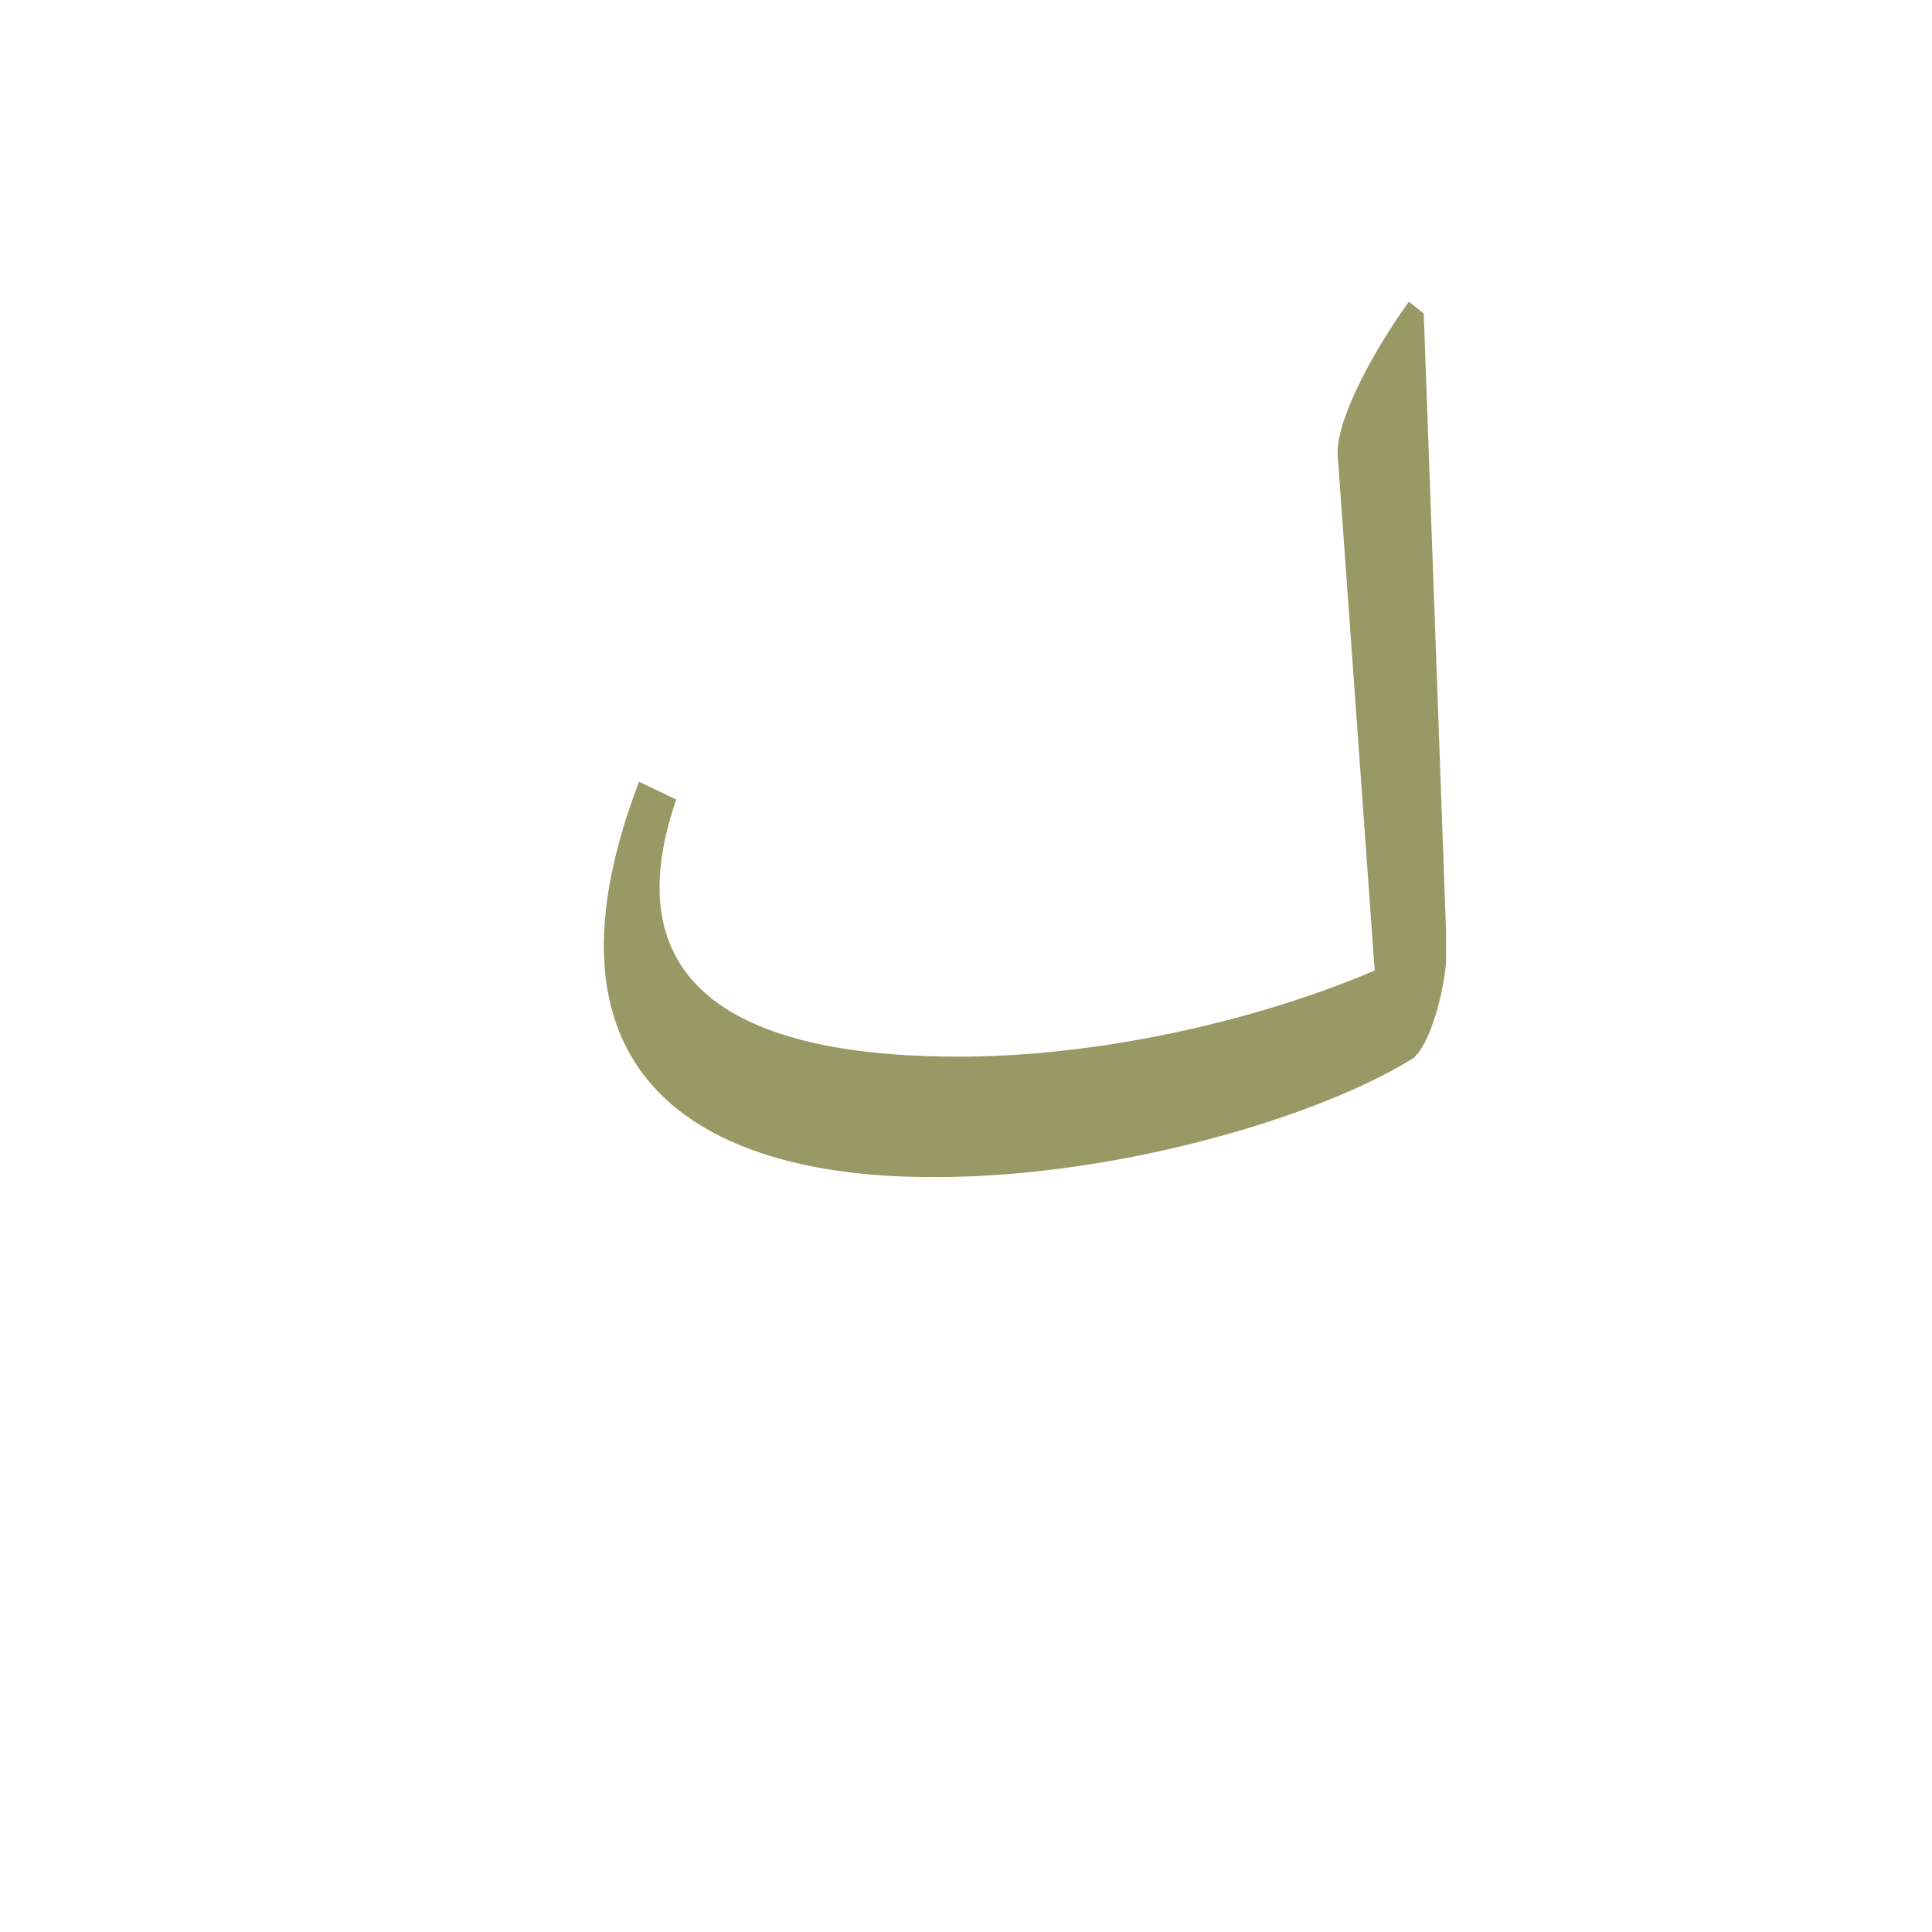
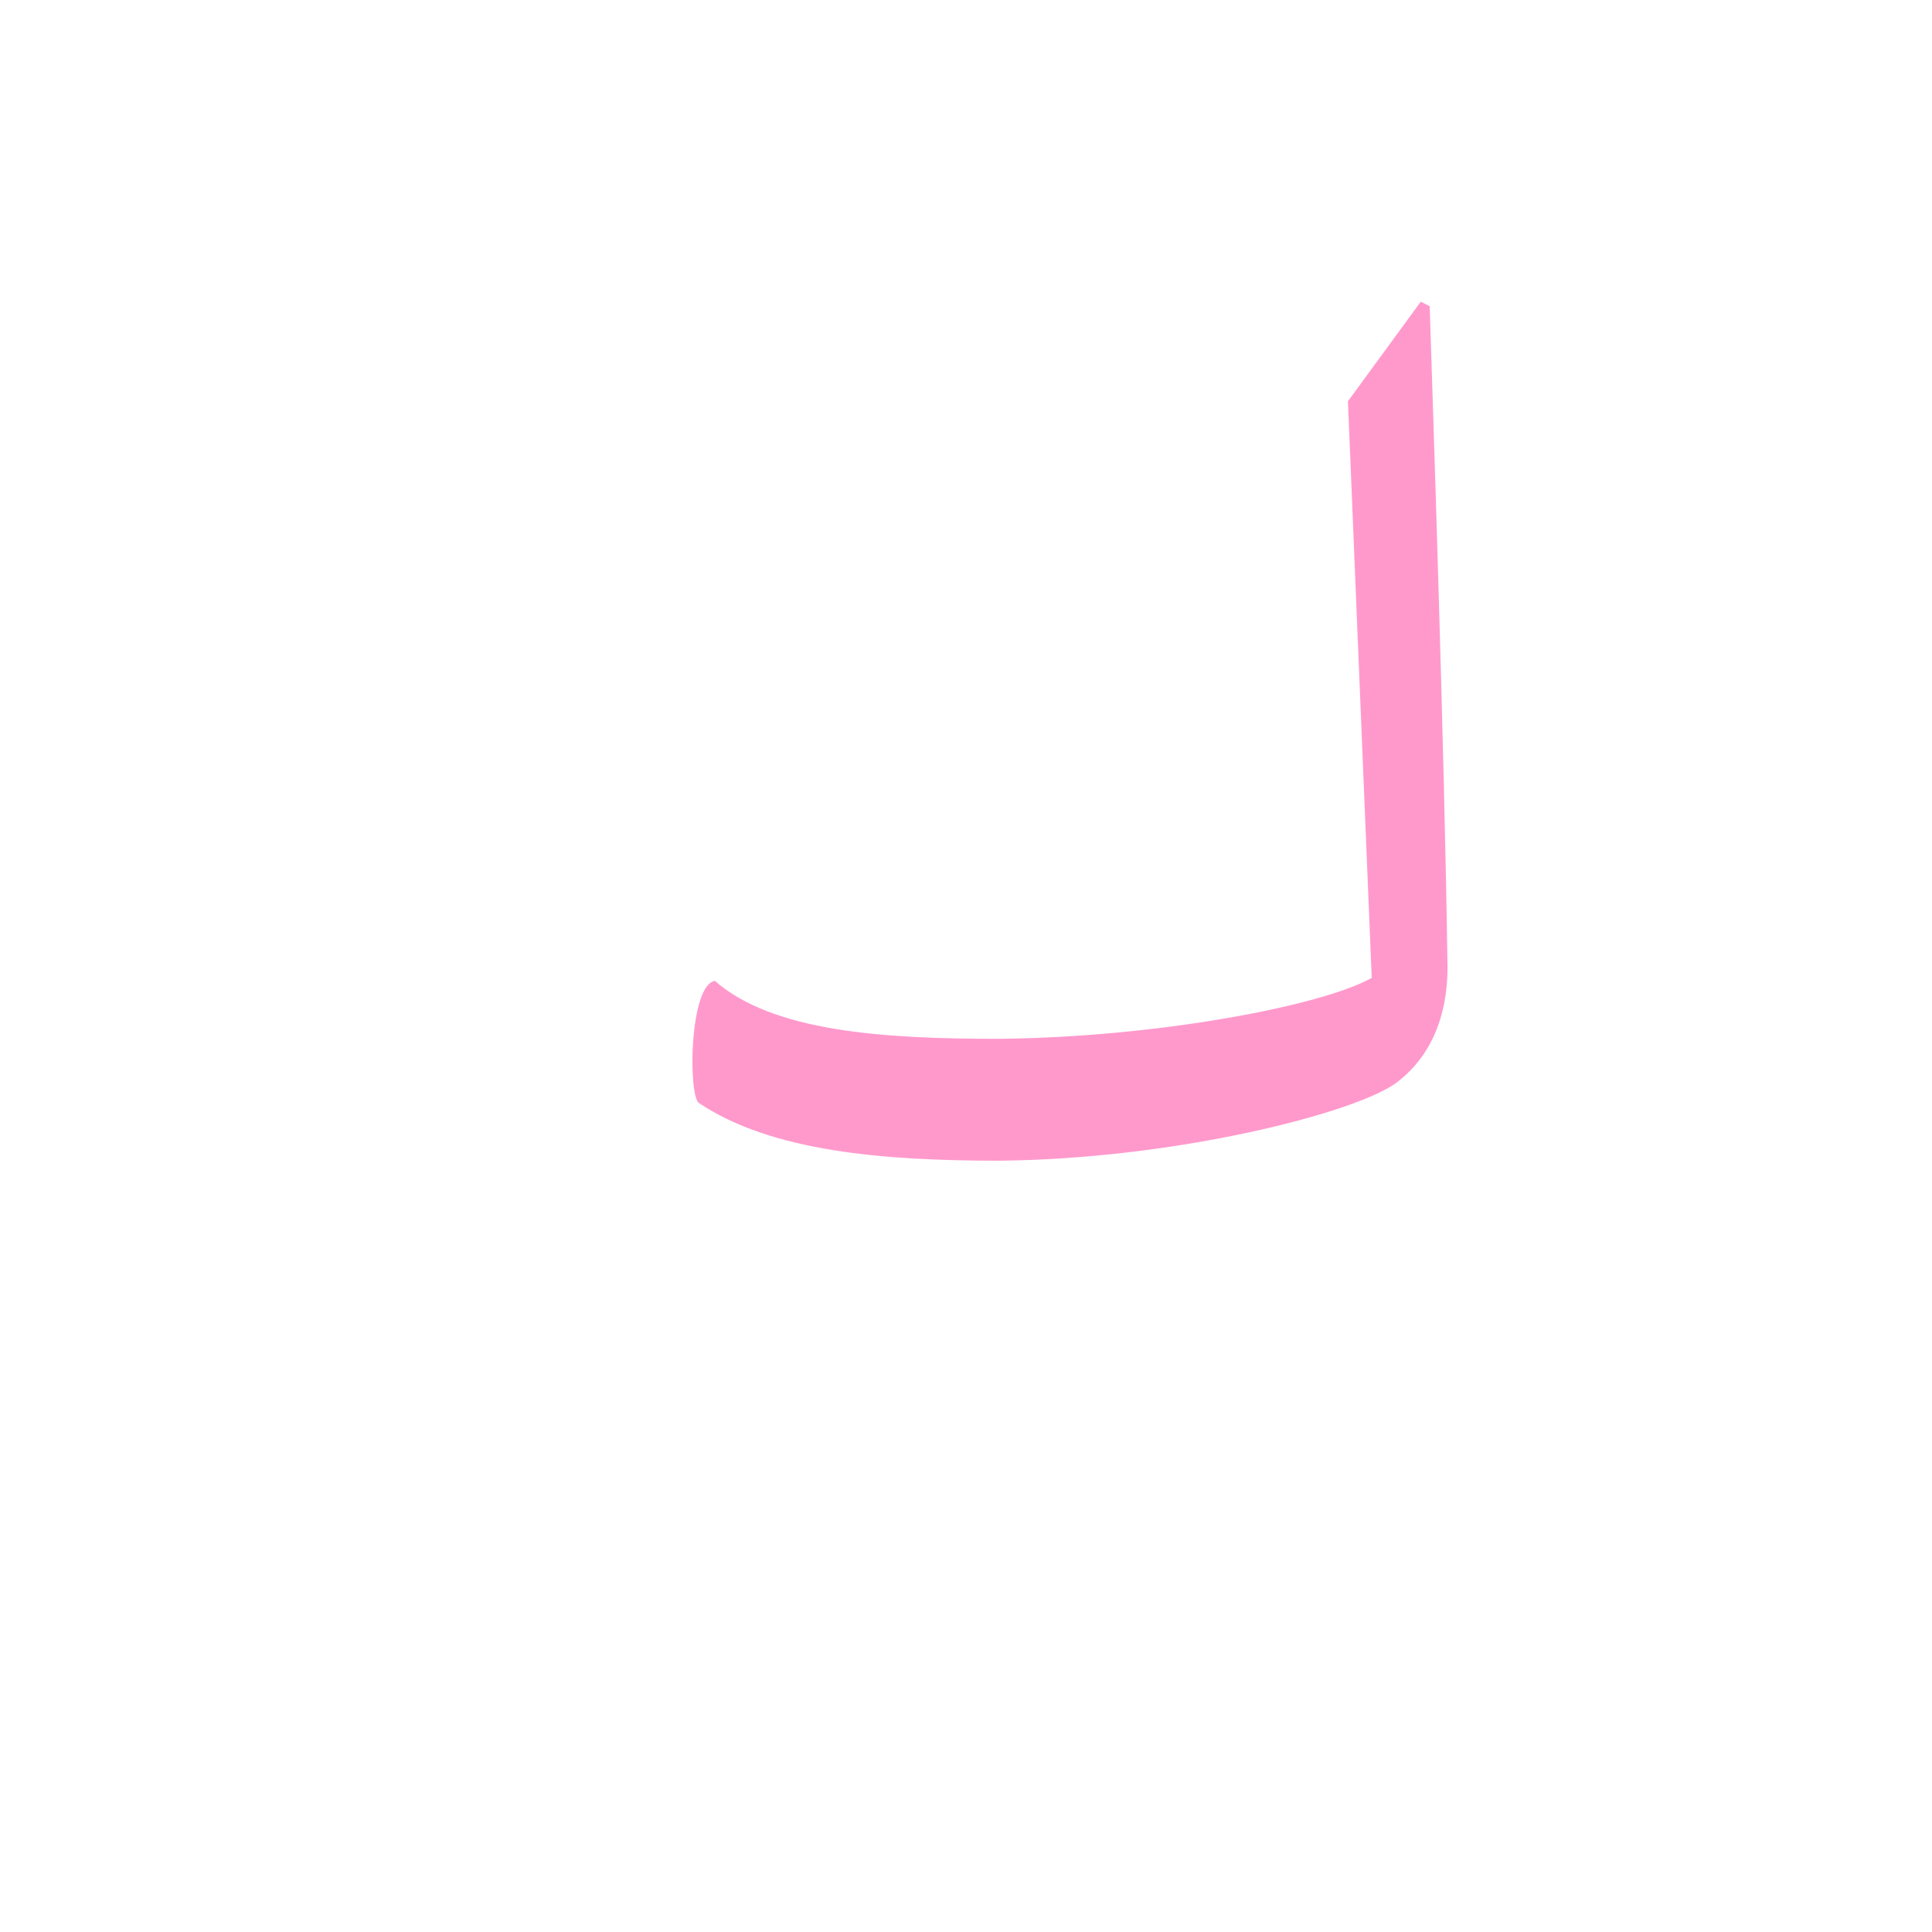
<svg xmlns="http://www.w3.org/2000/svg" xml:space="preserve" width="1300px" height="1300px" version="1.0" style="shape-rendering:geometricPrecision; text-rendering:geometricPrecision; image-rendering:optimizeQuality; fill-rule:evenodd; clip-rule:evenodd" viewBox="0 0 1300 1056">
  <defs>
    <style type="text/css">
   
-     .fil0 {fill:#999966}
+     .fil0 {fill:#FF99CC}
   
  </style>
  </defs>
  <g id="_100:master">
-     <path class="fil0" d="M430 404l25 12c-44,128 46,174 195,173 99,-1 203,-27 275,-58l-25 -348c0,-25 25,-70 48,-102l10 8 15 415c0,5 0,10 0,14 0,1 0,2 0,3 0,2 0,3 0,5 -2,22 -11,55 -22,64 -64,40 -200,80 -321,80 -151,1 -278,-62 -200,-266z" />
+     <path class="fil0" d="M470 620c-7,-7 -6,-79 11,-82 39,34 112,39 191,39 106,-1 217,-22 251,-41l-16 -388 49 -67 6 3c2,62 10,300 12,445l0 0c0,34 -12,61 -35,78 -28,20 -148,51 -267,52 -77,0 -153,-6 -202,-39z" />
  </g>
</svg>
